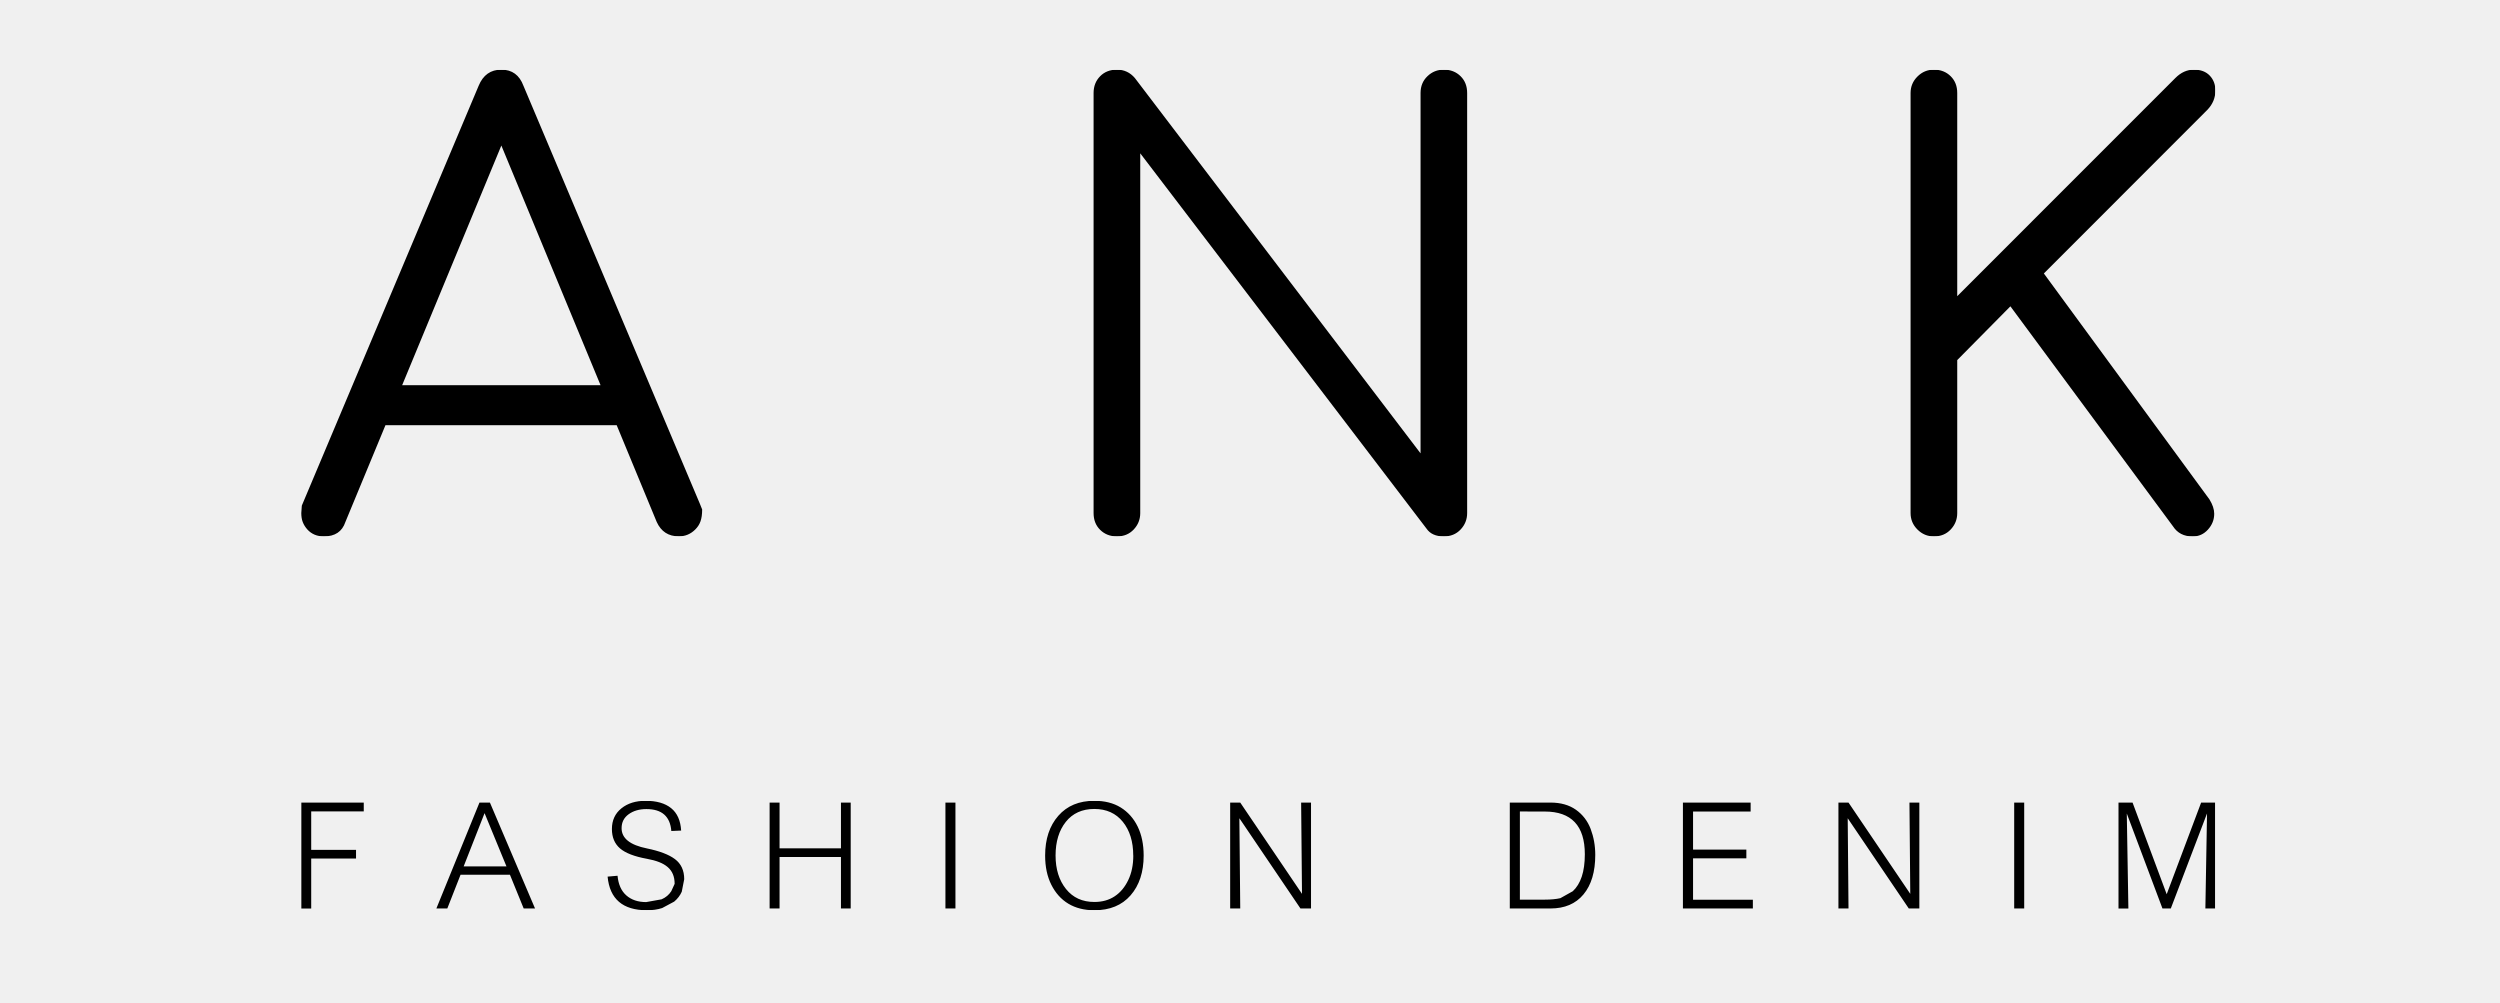
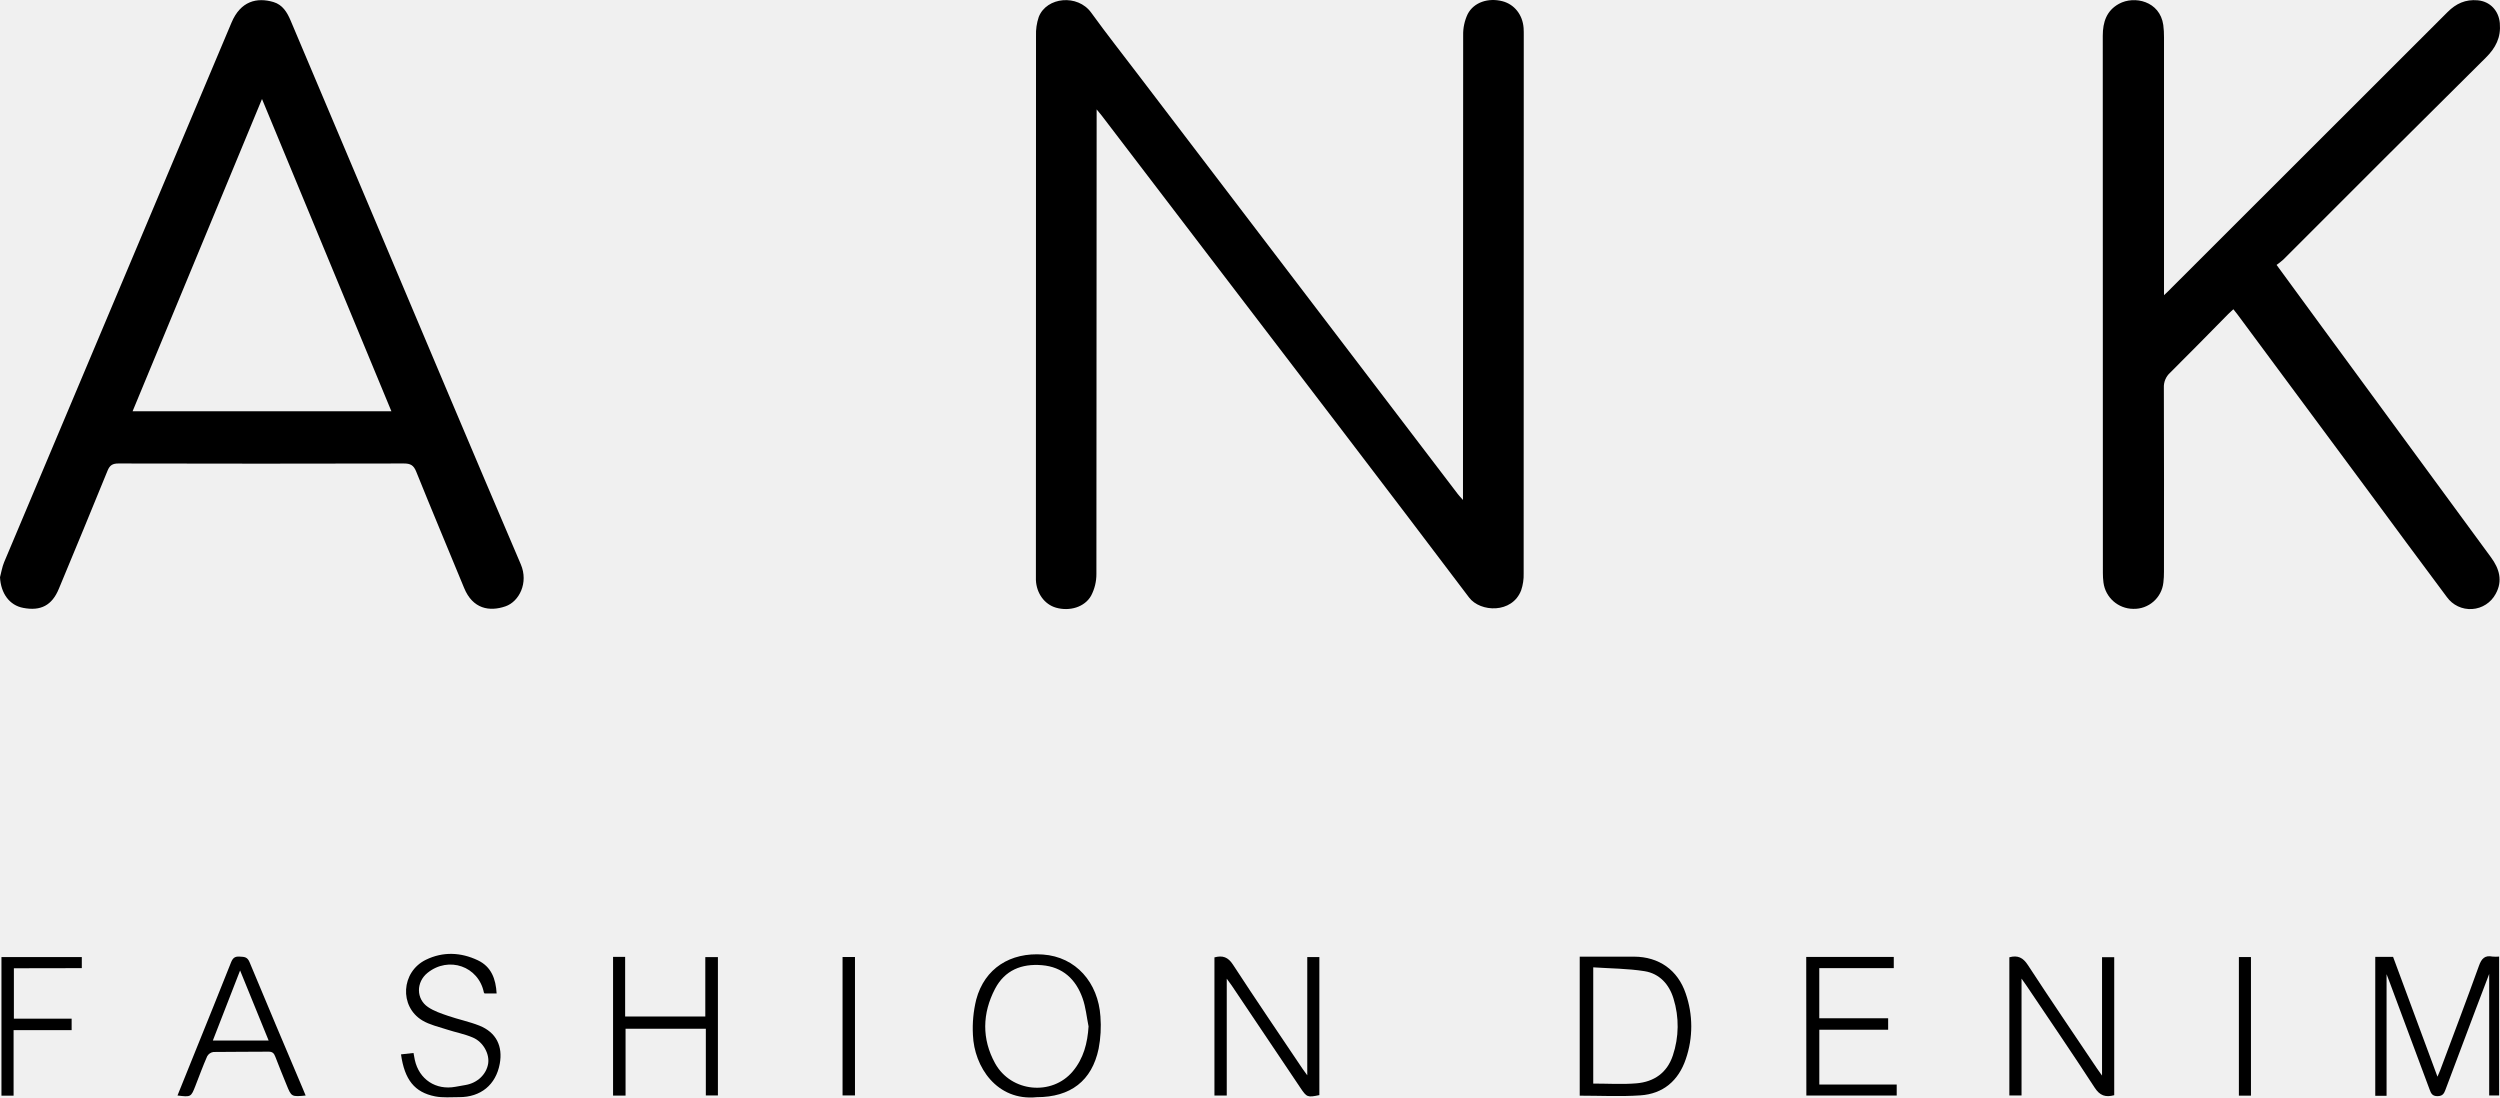
- <svg xmlns="http://www.w3.org/2000/svg" width="207" height="83" viewBox="0 0 207 83" fill="none">
-   <g clip-path="url(#clip0_132_565)">
-     <mask id="mask0_132_565" style="mask-type:luminance" maskUnits="userSpaceOnUse" x="24" y="66" width="160" height="10">
-       <path d="M24.934 66.306H183.453V75.372H24.934V66.306Z" fill="white" />
-     </mask>
-     <g mask="url(#mask0_132_565)">
-       <mask id="mask1_132_565" style="mask-type:luminance" maskUnits="userSpaceOnUse" x="24" y="66" width="160" height="10">
-         <path d="M30.119 67.185H25.768V70.367H29.479V71.084H25.768V75.227H24.934V66.453H30.119V67.185ZM44.301 75.222H43.361L42.222 72.426H38.135L37.037 75.222H36.132L39.7 66.453H40.565L44.301 75.222ZM41.937 71.74L40.122 67.328L38.39 71.74H41.937ZM50.309 72.584L51.133 72.512C51.199 73.229 51.443 73.773 51.859 74.139C52.276 74.505 52.82 74.693 53.501 74.693L54.777 74.464C55.123 74.317 55.392 74.088 55.581 73.793L55.86 73.184C55.86 71.969 55.098 71.389 53.568 71.109C52.531 70.922 51.783 70.632 51.336 70.246C50.889 69.859 50.666 69.325 50.666 68.644C50.666 67.922 50.929 67.353 51.453 66.931C51.976 66.509 52.643 66.306 53.456 66.306C54.361 66.306 55.067 66.509 55.57 66.915C56.073 67.322 56.349 67.937 56.399 68.771L55.586 68.806C55.489 67.597 54.803 66.992 53.522 66.992C52.932 66.992 52.444 67.135 52.053 67.419C51.661 67.704 51.468 68.085 51.468 68.578C51.468 69.411 52.169 69.97 53.568 70.25C54.604 70.464 55.377 70.754 55.886 71.135C56.394 71.516 56.653 72.07 56.653 72.797L56.45 73.834C56.313 74.144 56.104 74.418 55.824 74.653L54.828 75.186C54.447 75.313 54.025 75.369 53.562 75.369C51.57 75.369 50.482 74.439 50.309 72.578V72.584ZM70.438 75.222H69.631V70.962H64.547V75.222H63.724V66.453H64.547V70.24H69.631V66.453H70.438V75.222ZM79.111 75.222H78.282V66.453H79.111V75.222ZM94.695 70.84C94.695 72.207 94.335 73.305 93.613 74.134C92.891 74.963 91.885 75.369 90.614 75.369C89.775 75.369 89.059 75.186 88.459 74.826C87.859 74.464 87.391 73.936 87.051 73.26C86.71 72.584 86.537 71.775 86.537 70.84C86.537 69.473 86.903 68.375 87.63 67.546C88.357 66.717 89.349 66.306 90.614 66.306C91.468 66.306 92.195 66.489 92.795 66.859C93.394 67.231 93.867 67.76 94.197 68.436C94.528 69.112 94.695 69.915 94.695 70.845V70.84ZM93.832 70.84C93.832 69.691 93.547 68.761 92.972 68.049C92.398 67.338 91.611 66.982 90.609 66.982C89.603 66.982 88.814 67.342 88.25 68.049C87.686 68.756 87.401 69.691 87.401 70.835C87.401 71.969 87.691 72.894 88.266 73.611C88.84 74.327 89.623 74.683 90.614 74.683C91.27 74.683 91.829 74.525 92.301 74.21C92.774 73.895 93.14 73.453 93.42 72.868C93.7 72.284 93.837 71.608 93.837 70.83L93.832 70.84ZM108.552 75.222H107.678L102.62 67.75L102.692 75.222H101.858V66.453H102.692L107.805 74.011L107.734 66.453H108.552V75.222ZM125.011 75.222V66.453H128.382C129.225 66.453 129.927 66.652 130.487 67.048C131.046 67.445 131.457 67.978 131.707 68.639C131.956 69.3 132.088 70.017 132.088 70.784C132.088 72.187 131.763 73.275 131.112 74.058C130.461 74.84 129.551 75.222 128.377 75.222H125.011ZM125.846 67.191V74.49H127.909C128.412 74.49 128.845 74.449 129.2 74.368L130.227 73.793C130.552 73.494 130.802 73.087 130.97 72.584C131.137 72.081 131.224 71.46 131.224 70.733C131.224 68.375 130.115 67.195 127.909 67.195L125.846 67.191ZM145.137 75.222H139.346V66.453H144.953V67.195H140.185V70.347H144.598V71.069H140.185V74.5H145.137V75.222ZM158.922 75.222H158.047L152.99 67.75L153.056 75.222H152.222V66.453H153.056L158.17 74.011L158.103 66.453H158.922V75.222ZM167.604 75.222H166.775V66.453H167.604V75.222ZM183.433 75.222H182.605L182.742 67.353L179.743 75.222H179.051L176.098 67.358L176.23 75.227H175.412V66.453H176.576L179.402 74.042L182.254 66.453H183.433V75.222Z" fill="white" />
-       </mask>
-       <g mask="url(#mask1_132_565)">
-         <path d="M24.934 66.306H183.419V75.372H24.934V66.306Z" fill="black" />
-       </g>
-     </g>
-     <mask id="mask2_132_565" style="mask-type:luminance" maskUnits="userSpaceOnUse" x="24" y="5" width="160" height="40">
-       <path d="M24.8 5.767H183.445V44.565H24.8V5.767Z" fill="white" />
-     </mask>
-     <g mask="url(#mask2_132_565)">
-       <mask id="mask3_132_565" style="mask-type:luminance" maskUnits="userSpaceOnUse" x="24" y="5" width="160" height="40">
-         <path d="M57.94 41.69L58.139 42.183C58.139 43.007 57.951 43.459 57.569 43.84C57.189 44.221 56.736 44.41 56.208 44.41C55.348 44.41 54.739 44.013 54.377 43.22L51.063 35.209H31.915L28.596 43.225C28.331 44.018 27.736 44.415 26.817 44.415C26.258 44.415 25.8 44.226 25.454 43.845C25.108 43.464 24.936 43.011 24.936 42.483L24.987 41.873L39.631 7.104C39.997 6.215 40.623 5.767 41.512 5.767C42.402 5.767 43.011 6.215 43.342 7.104L57.94 41.69ZM33.298 31.895H49.727L41.512 12.05L33.298 31.895ZM92.481 44.415C91.922 44.415 91.459 44.231 91.093 43.871C90.727 43.51 90.549 43.047 90.549 42.483V7.699C90.549 7.14 90.732 6.677 91.093 6.311C91.454 5.945 91.922 5.767 92.481 5.767C93.076 5.767 93.568 5.996 93.965 6.459L117.622 37.537V7.699C117.622 7.14 117.81 6.677 118.192 6.311C118.572 5.945 119.02 5.767 119.549 5.767C120.108 5.767 120.571 5.95 120.937 6.311C121.303 6.672 121.48 7.135 121.48 7.699V42.483C121.48 43.011 121.297 43.464 120.937 43.845C120.575 44.226 120.113 44.415 119.549 44.415C118.888 44.415 118.41 44.201 118.115 43.769L94.412 12.695V42.483C94.412 43.011 94.229 43.464 93.869 43.845C93.508 44.226 93.045 44.415 92.481 44.415ZM160.128 44.415C159.598 44.415 159.146 44.226 158.765 43.845C158.383 43.464 158.196 43.011 158.196 42.483V7.699C158.196 7.171 158.383 6.718 158.765 6.336C159.146 5.956 159.598 5.767 160.128 5.767C160.687 5.767 161.149 5.95 161.515 6.311C161.881 6.672 162.059 7.135 162.059 7.699V24.524L180.12 6.459C180.582 5.996 181.09 5.767 181.654 5.767C182.219 5.767 182.651 5.93 182.966 6.26C183.281 6.591 183.434 7.003 183.434 7.495C183.434 8.09 183.22 8.619 182.788 9.076L169.232 22.643L182.941 41.349C183.205 41.776 183.337 42.173 183.337 42.539C183.337 43.032 183.164 43.469 182.818 43.85C182.473 44.231 182.051 44.419 181.558 44.419C180.831 44.419 180.287 44.14 179.926 43.581L166.461 25.363L162.059 29.816V42.483C162.059 43.011 161.876 43.464 161.515 43.845C161.154 44.226 160.692 44.415 160.128 44.415Z" fill="white" />
-       </mask>
-       <g mask="url(#mask3_132_565)">
-         <path d="M24.936 5.767H183.446V44.414H24.936V5.767Z" fill="black" />
-       </g>
+ <svg xmlns="http://www.w3.org/2000/svg" viewBox="0 0 1388.93 609.75">
+   <g id="Layer_2" data-name="Layer 2">
+     <g id="Layer_1-2" data-name="Layer 1">
+       <path d="M812.79,277.77v-5.7q0-126.28.1-252.58a26.13,26.13,0,0,1,2.52-11.68c3.45-6.62,11.52-9.16,19.34-7.12,6.59,1.71,11.19,7.53,11.72,14.85.1,1.4.09,2.81.09,4.21q0,149.45-.06,298.88a26.56,26.56,0,0,1-1.4,9.36c-5,13-22.68,12.2-28.9,4C770,270.78,723.36,210,676.86,149.08L612.1,64.24c-.69-.9-1.44-1.75-2.84-3.47v5.16q0,126.48-.13,253a25.61,25.61,0,0,1-2.93,12c-3.58,6.41-12,8.84-19.55,6.67-6.35-1.83-10.83-8-11.13-15.35,0-1.27,0-2.55,0-3.82q0-149.25.06-298.5A29.31,29.31,0,0,1,577.11,9.4C581.49-1.75,598.73-3.36,606.22,7c8.74,12.09,18,23.8,27,35.66Q721.6,158.58,809.93,274.5C810.59,275.38,811.38,276.16,812.79,277.77Z" />
+       <path d="M1264.81,147.18l25,34.17q47.06,64.14,94.11,128.28c4.63,6.31,6.64,13,2.62,20.29a16,16,0,0,1-27.13,1.79q-21.95-29.43-43.71-59-36.3-49-72.61-98c-.67-.91-1.4-1.77-2.29-2.9-1,1-2,1.76-2.82,2.63-10.76,10.89-21.44,21.86-32.32,32.63a10.57,10.57,0,0,0-3.48,8.31c.13,34.06.08,68.11.06,102.17a47.86,47.86,0,0,1-.33,6.1,16.36,16.36,0,0,1-16.77,14.61,16.8,16.8,0,0,1-16.51-14.6,41.39,41.39,0,0,1-.33-5.34q0-149.22-.06-298.46c0-7.59,2.1-13.95,9-17.74,8.52-4.68,22.73-1.54,24.62,11.77a49.21,49.21,0,0,1,.4,6.87q0,68.86,0,137.75V164c1.8-1.72,3-2.78,4-3.89Q1283.1,83.44,1359.8,6.7c4.72-4.73,10-7.15,16.75-6.53,6.94.63,11.66,5.78,12.28,12.66.71,8-2.3,13.79-7.85,19.28Q1324.61,88,1268.52,144.24A42.88,42.88,0,0,1,1264.81,147.18Z" />
+       <path d="M0,320.68c.75-2.78,1.19-5.7,2.29-8.33Q65.46,162.43,128.65,12.5c5-11.85,14-14.11,23.27-11.37,5.05,1.5,7.58,5.65,9.54,10.29Q184.68,66.49,208,121.52c27.07,64,54,128.11,81.34,192,4.4,10.27-.92,20.71-8.49,23.33-8.9,3.09-18.23,1.48-23-10.2-8.86-21.55-17.91-43-26.61-64.62-1.44-3.59-3.2-4.54-6.93-4.53q-79.21.19-158.44,0c-3.32,0-4.86.93-6.12,4-8.91,21.94-18,43.79-27.08,65.67-3.76,9.1-10,12.45-19.78,10.55C5.27,336.3.46,329.68,0,320.68ZM145.56,55c-24.08,58.12-47.91,115.62-71.9,173.49H217.45Z" />
+       <path d="M1325.91,608.78h-6.28V531.61h9.9c8.11,21.91,16.23,43.83,24.66,66.57.71-1.68,1.15-2.62,1.52-3.59,7.21-19.31,14.54-38.59,21.52-58,1.44-4,3.23-6,7.54-5.14a21.08,21.08,0,0,0,3.67,0v77.15h-5.52v-67.5c-2.68,7-5,13.15-7.34,19.28q-8.49,22.5-16.93,45c-.81,2.18-1.58,3.59-4.45,3.61s-3.58-1.51-4.37-3.66q-11.14-30.07-22.39-60.11c-.44-1.17-.9-2.33-1.53-4Z" />
+       <path d="M681.55,543.73v64.93h-6.84V531.89c4.58-1.21,7.54-.19,10.27,4,12.66,19.44,25.73,38.61,38.66,57.87.69,1,1.45,2,2.64,3.65V531.73H733v76.68c-6.62,1.38-7,1.24-10.59-4.13l-38.16-56.83C683.49,546.34,682.68,545.28,681.55,543.73Z" />
+       <path d="M877.65,608.72V531.49h4.55c8.55,0,17.09,0,25.64,0,13.81.06,24.28,7.4,28.69,20.47a55.65,55.65,0,0,1,.06,36.42c-4.06,12-12.56,19.33-25.27,20.18C900.29,609.31,889.17,608.72,877.65,608.72Zm7.51-71.29V602c8.23,0,16.16.53,24-.13,9.73-.82,17-5.79,20.22-15.46a51.42,51.42,0,0,0,.38-31.59c-2.41-8-7.81-13.93-16.09-15.26C904.33,538.07,894.75,538.08,885.16,537.43Z" />
+       <path d="M1167.83,597.57V531.78h6.77v76.68c-4.85,1.32-8,.24-10.87-4.21-12.35-19-25.16-37.74-37.81-56.56-.75-1.13-1.57-2.22-2.81-4v64.92h-6.77V531.84c4.67-1.26,7.59.14,10.33,4.36,12.51,19.22,25.44,38.16,38.22,57.2C1165.71,594.61,1166.58,595.8,1167.83,597.57Z" />
+       <path d="M576,609.56c-22.2,2.27-34.79-16.89-35.47-34.6a67.06,67.06,0,0,1,1.84-19.65c4.68-17.44,19.06-26.31,37.07-25,18.29,1.29,30.7,15.59,31.93,34.44a67.17,67.17,0,0,1-1,17.86C606.64,600.5,594.75,609.56,576,609.56Zm28.76-39.38c-1.06-5.21-1.54-10.63-3.31-15.59-3.73-10.53-11-17.39-22.62-18.36-11.27-.93-20.57,2.77-26,13.1-7.15,13.67-7.42,27.93,0,41.4,8.89,16.14,31.64,18.23,43.16,4.5C602,588.07,604.2,579.52,604.78,570.18Z" />
+       <path d="M340.6,531.61h6.71v33.13h44.54v-33h7v76.86h-6.71V571.54H347.54v37.14H340.6Z" />
+       <path d="M222.79,585.78l6.94-.78c.27,1.46.46,2.68.73,3.88,2.39,10.81,11.67,16.93,22.57,14.91,1.88-.35,3.76-.69,5.65-1,6.48-1.1,11.5-5.82,12.51-11.79.9-5.36-2.65-12.1-8.49-14.57-4.64-2-9.71-2.91-14.53-4.5-4.58-1.5-9.48-2.57-13.53-5-12.92-7.77-11.81-27,2-33.72,9.43-4.59,19.34-4.2,28.81.29,7.51,3.56,10,10.33,10.46,18.44h-6.67c-.1-.13-.36-.3-.41-.52-2.94-14.59-19.57-20.39-31.32-10.92-6.35,5.12-6.42,14.46.29,19,3.29,2.24,7.27,3.56,11.09,4.87,5.76,2,11.81,3.2,17.46,5.45,9.29,3.72,13.12,11.37,11.29,21.22-2.16,11.64-10.53,18.54-22.55,18.5-4.45,0-9,.42-13.33-.42C230.32,606.89,224.76,599.85,222.79,585.78Z" />
+       <path d="M169.81,608.65c-7.89.73-7.9.73-10.63-6-2.09-5.19-4.25-10.36-6.23-15.59-.71-1.87-1.54-2.81-3.79-2.78-10.2.14-20.4,0-30.59.17a4.73,4.73,0,0,0-3.47,2.4c-2.36,5.35-4.36,10.85-6.49,16.3-2.5,6.4-2.49,6.4-10,5.48,3.3-8.2,6.57-16.32,9.85-24.43,6.66-16.52,13.38-33,19.92-49.57,1-2.44,2.13-3.33,4.71-3.17s4.3.06,5.55,3.08c9.78,23.63,19.81,47.15,29.76,70.7Zm-20.56-30.56c-5.32-13.06-10.44-25.61-15.86-38.93-5.2,13.36-10.11,26-15.14,38.93Z" />
+       <path d="M1003.49,531.65h48.64v6.2h-41.39v27.87H1049v6.37h-38.24v30.46h43v6.11h-50.2Z" />
+       <path d="M7.71,537.94v28H39.8v6.37H7.55v36.41H.81v-77H45.45v6.15Z" />
+       <path d="M468.1,531.69H475v76.9h-6.9Z" />
+       <path d="M1250.57,608.71h-6.71v-77h6.71Z" />
    </g>
  </g>
-   <defs>
-     <clipPath id="clip0_132_565">
-       <rect width="206.364" height="82.545" fill="white" />
-     </clipPath>
-   </defs>
</svg>
